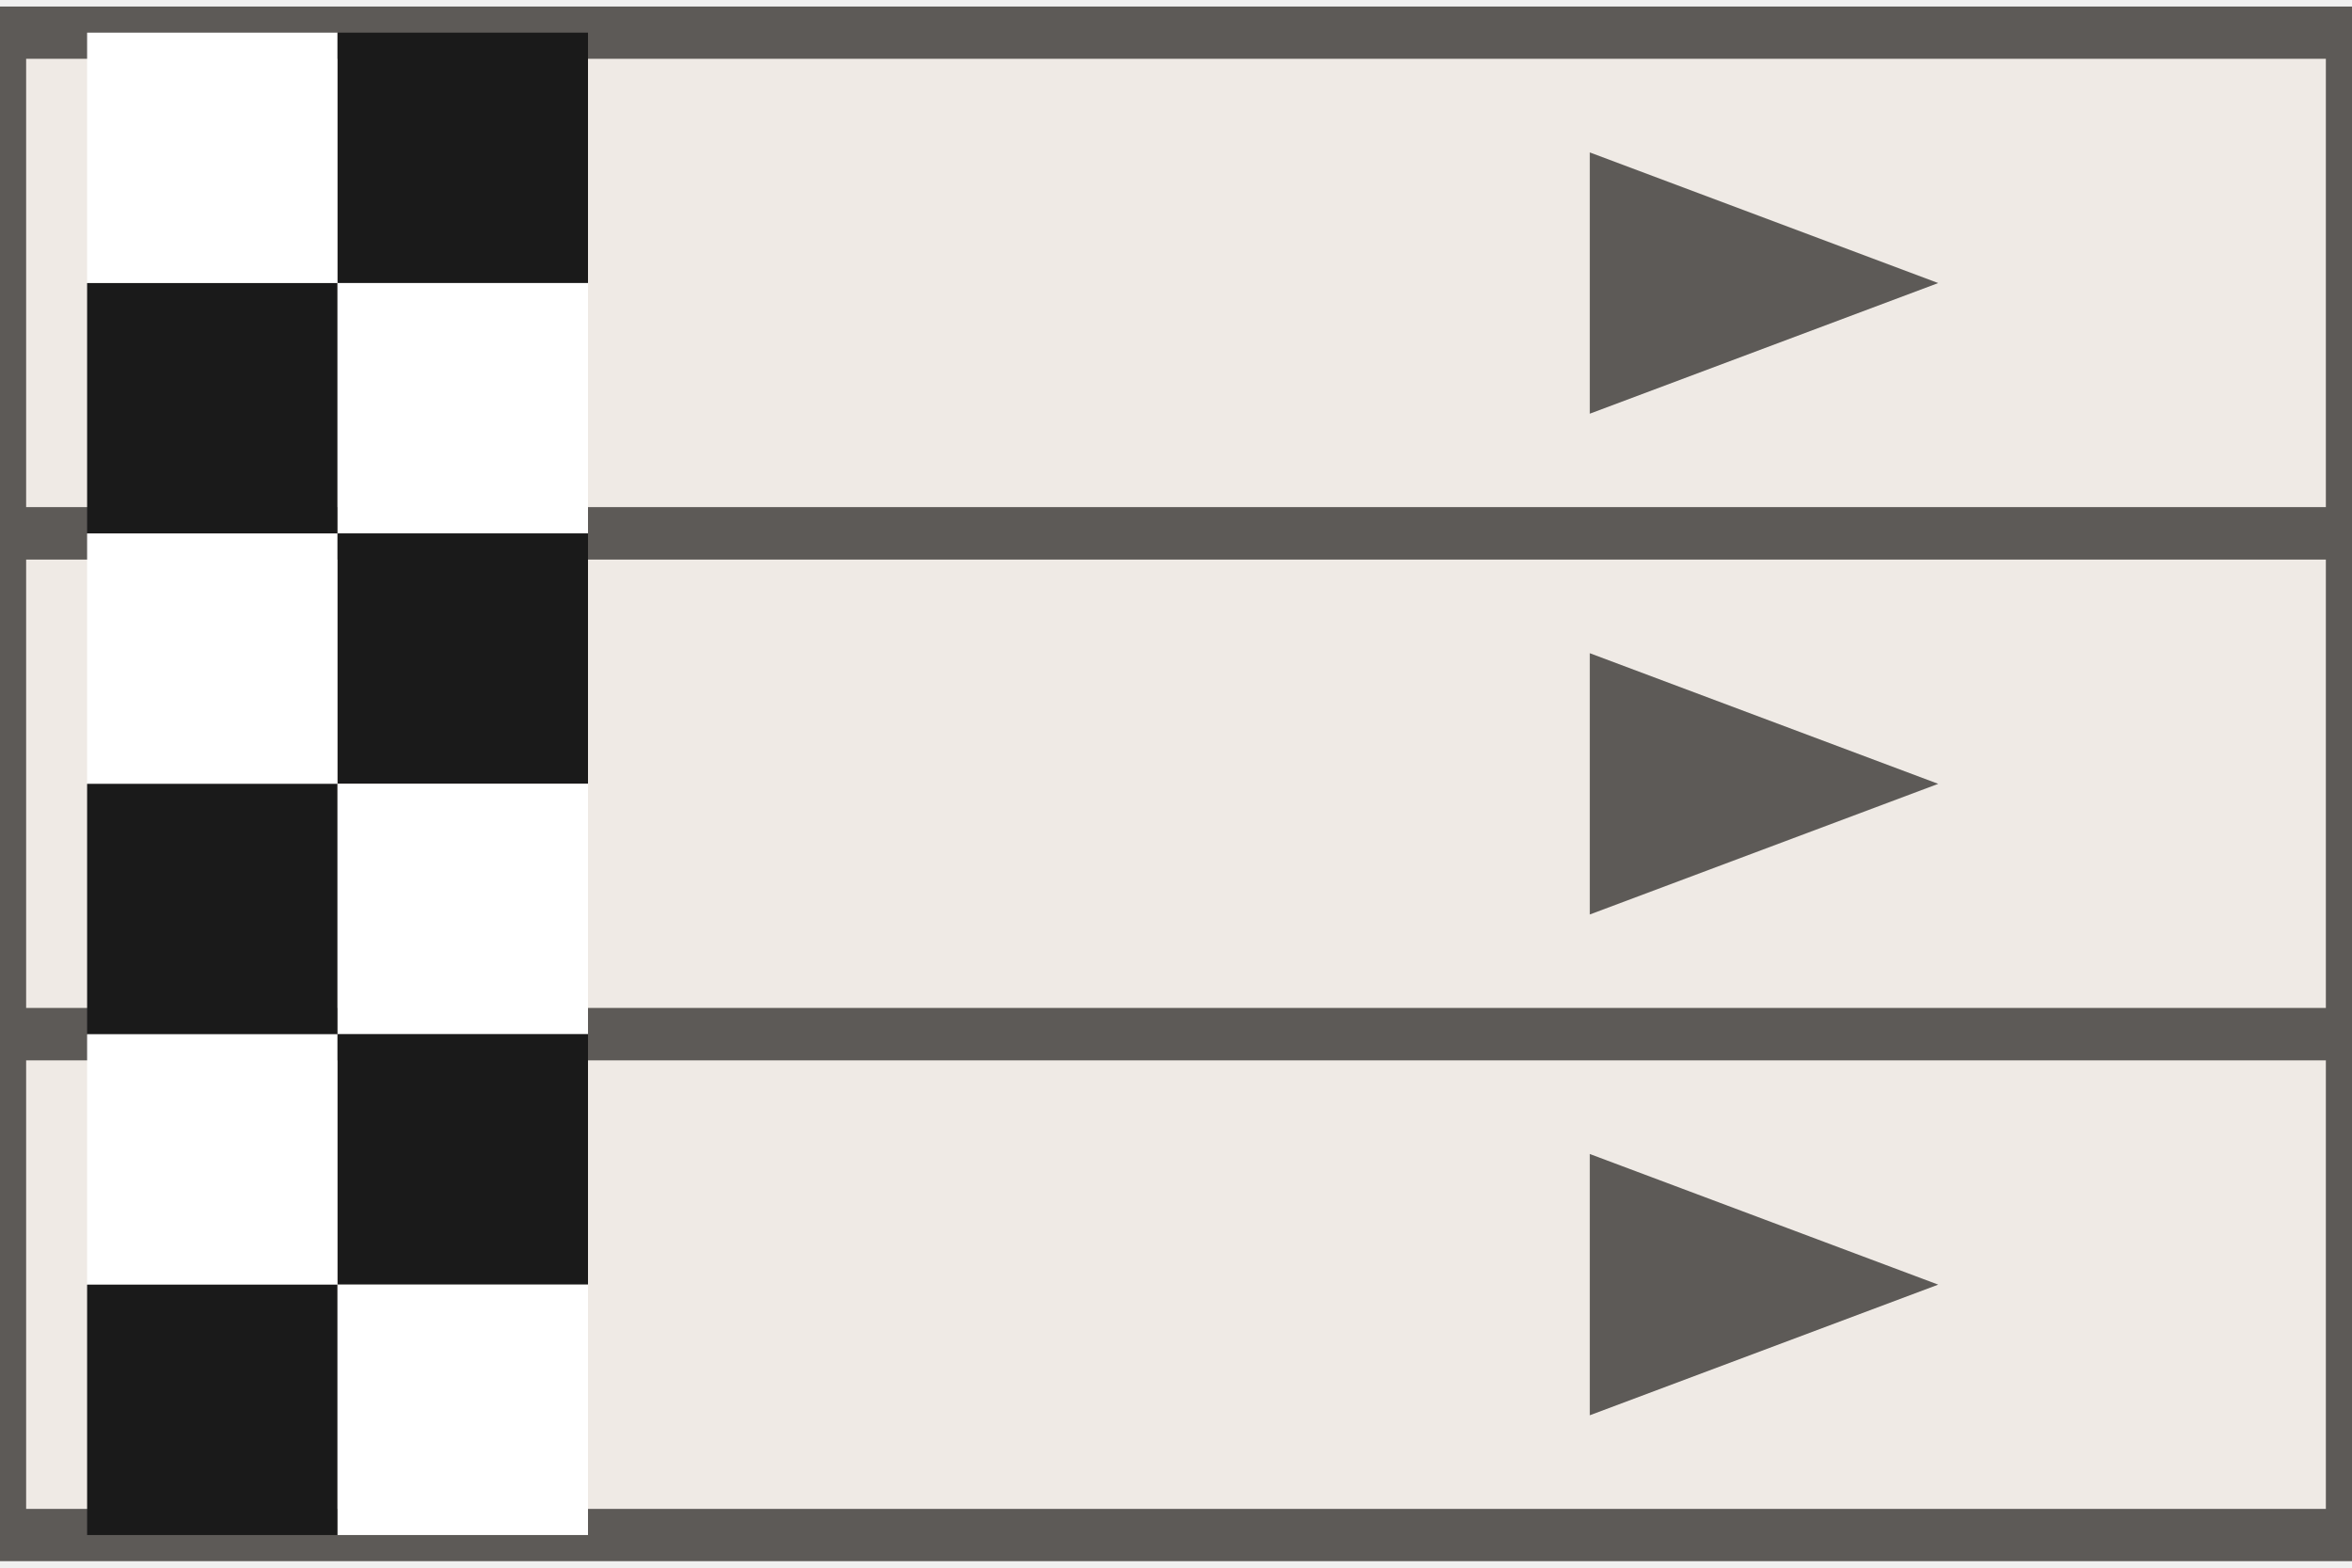
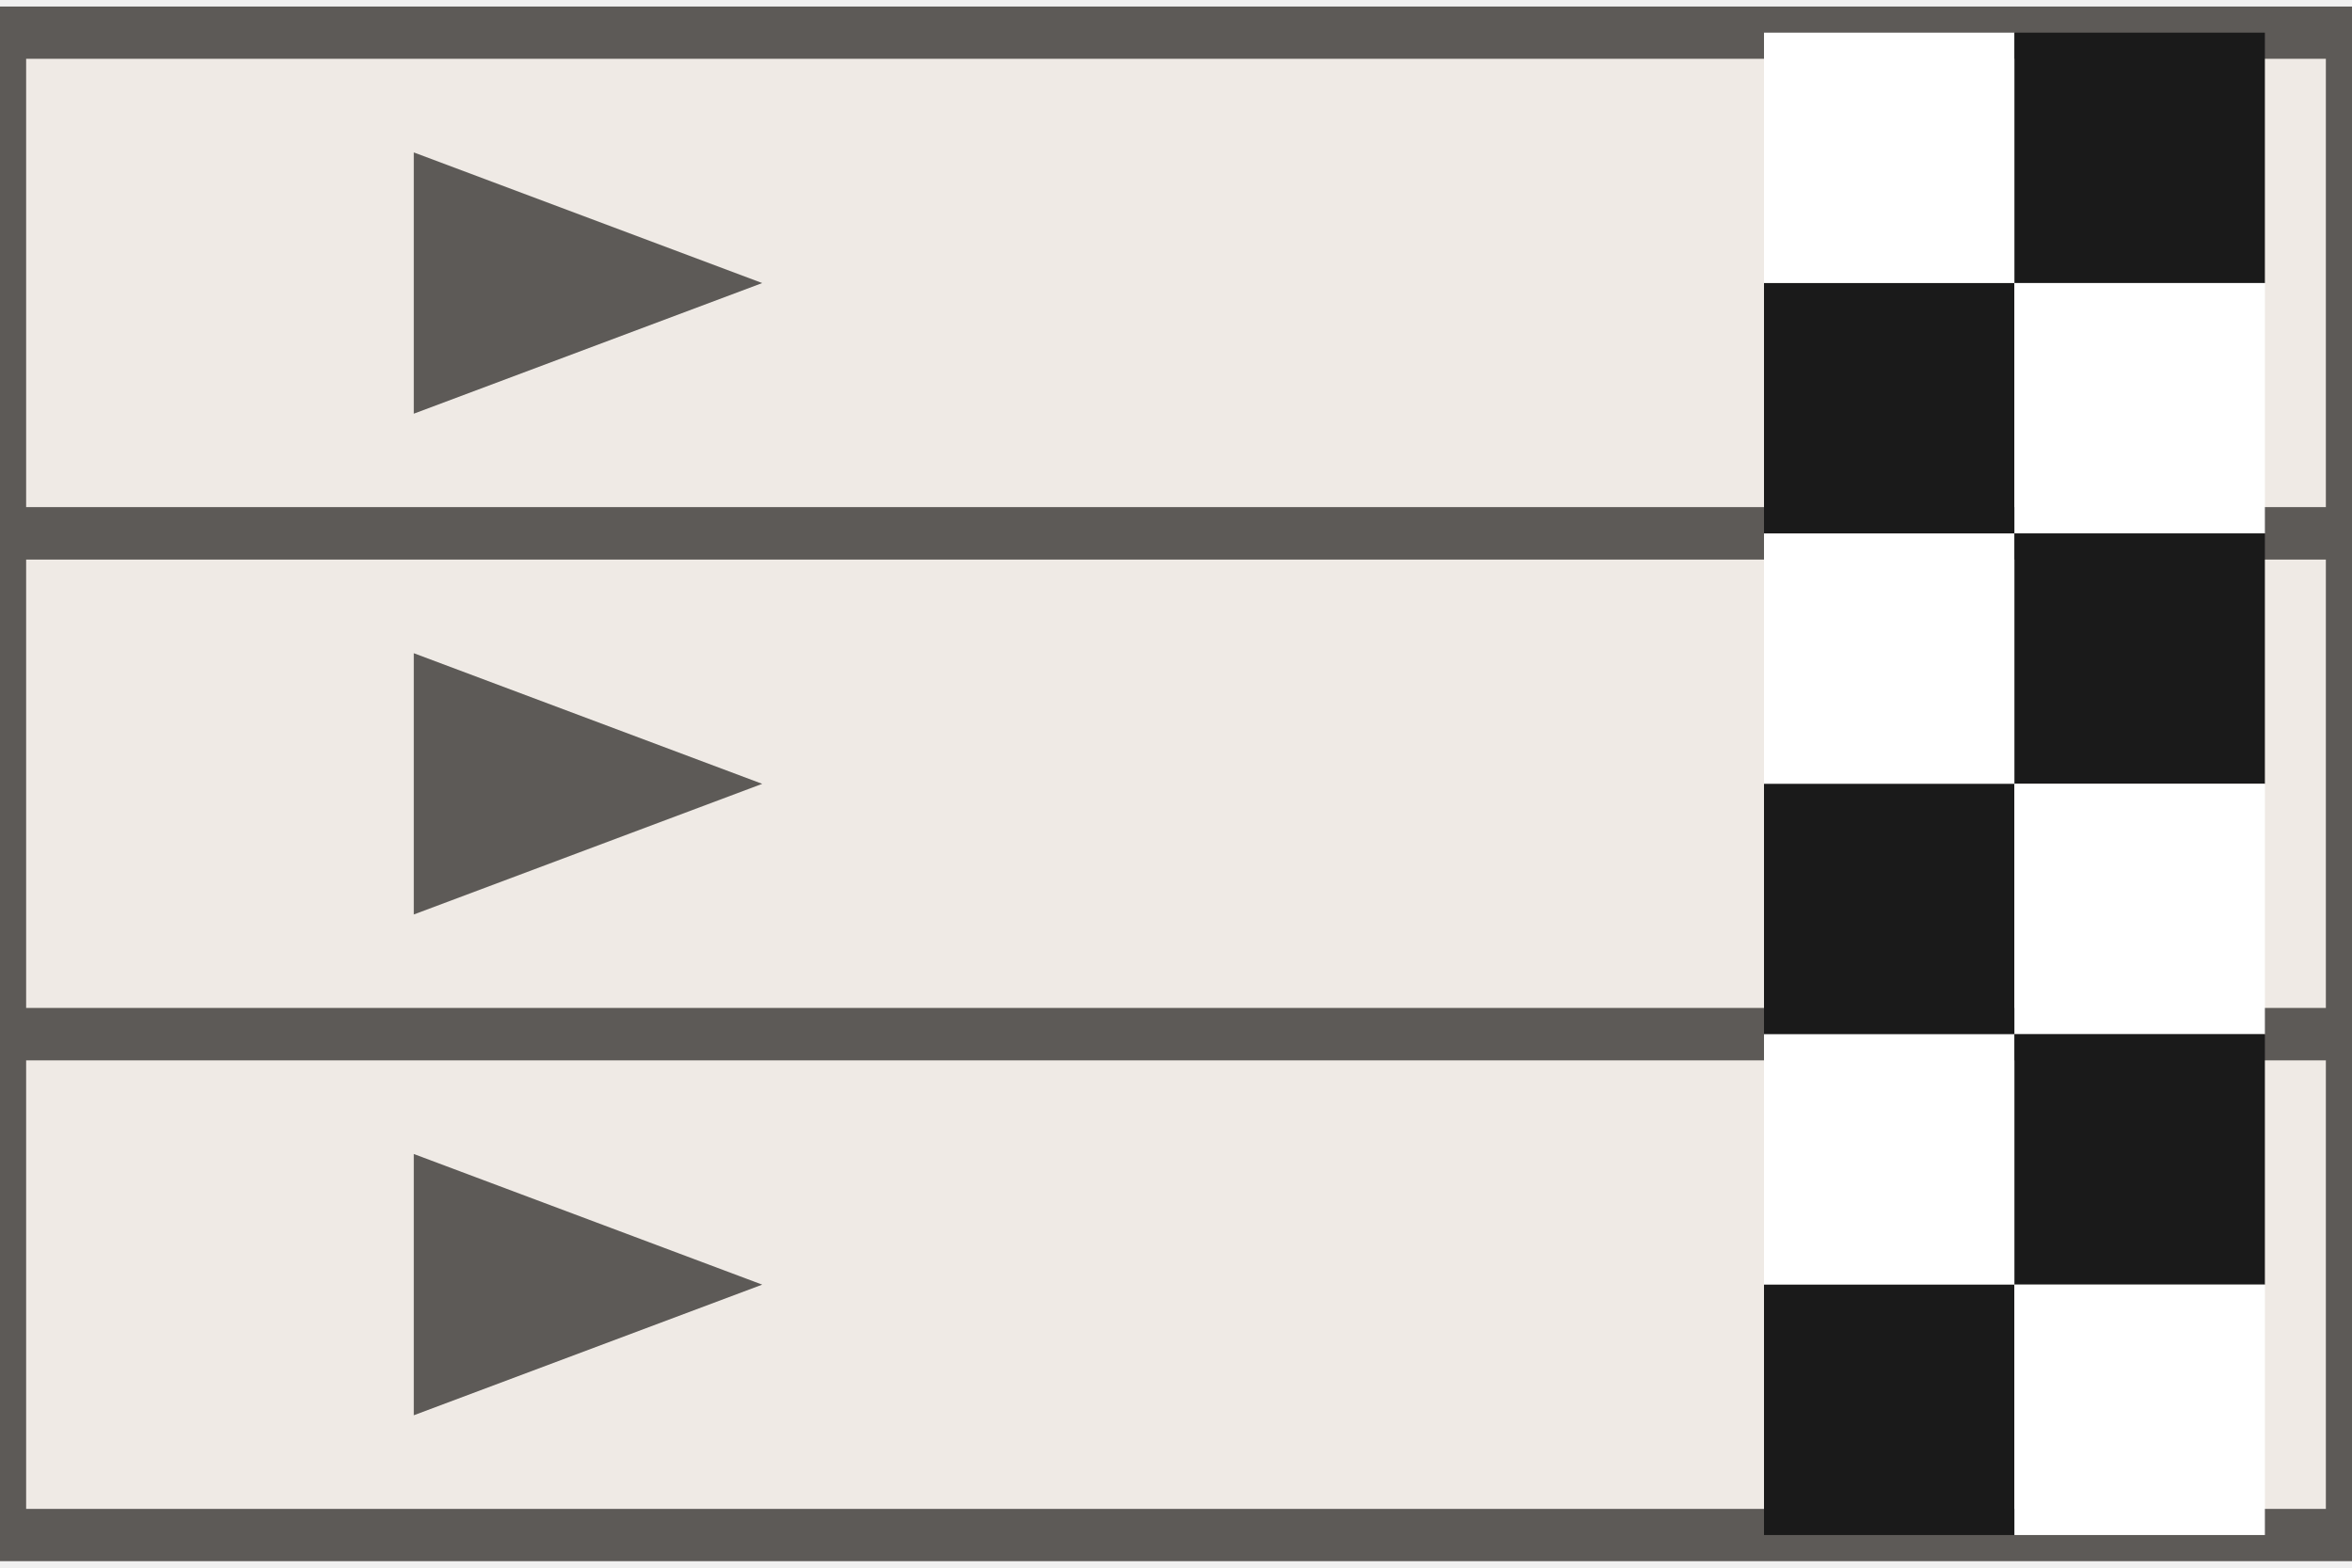
<svg xmlns="http://www.w3.org/2000/svg" width="54" height="36" viewBox="-27.0 -18.0 54 36">
  <path d="M -27.00 -17.25 H 27.00 V -5.75 H -27.00 Z" fill="#efeae5" stroke="#5d5a57" stroke-width="1.2" />
  <path d="M -27.00 -5.75 H 27.00 V 5.75 H -27.00 Z" fill="#efeae5" stroke="#5d5a57" stroke-width="1.2" />
  <path d="M -27.00 5.75 H 27.00 V 17.25 H -27.00 Z" fill="#efeae5" stroke="#5d5a57" stroke-width="1.2" />
-   <rect x="-25.00" y="-17.25" width="5.75" height="5.75" fill="#ffffff" />
-   <rect x="-19.25" y="-17.25" width="5.75" height="5.75" fill="#1a1a1a" />
-   <rect x="-25.00" y="-11.50" width="5.75" height="5.75" fill="#1a1a1a" />
-   <rect x="-19.25" y="-11.50" width="5.75" height="5.75" fill="#ffffff" />
-   <rect x="-25.00" y="-5.75" width="5.75" height="5.75" fill="#ffffff" />
-   <rect x="-19.25" y="-5.75" width="5.75" height="5.75" fill="#1a1a1a" />
-   <rect x="-25.00" y="0.00" width="5.75" height="5.75" fill="#1a1a1a" />
-   <rect x="-19.25" y="0.00" width="5.75" height="5.75" fill="#ffffff" />
-   <rect x="-25.00" y="5.75" width="5.75" height="5.75" fill="#ffffff" />
-   <rect x="-19.25" y="5.75" width="5.75" height="5.75" fill="#1a1a1a" />
-   <rect x="-25.00" y="11.50" width="5.75" height="5.75" fill="#1a1a1a" />
-   <rect x="-19.25" y="11.50" width="5.75" height="5.75" fill="#ffffff" />
-   <path d="M 9.50 -14.50 L 17.50 -11.50 L 9.50 -8.50 Z" fill="#5d5a57" stroke="none" />
-   <path d="M 9.50 -3.00 L 17.50 0.00 L 9.50 3.00 Z" fill="#5d5a57" stroke="none" />
-   <path d="M 9.50 8.50 L 17.50 11.50 L 9.50 14.50 Z" fill="#5d5a57" stroke="none" />
+   <rect x="13.50" y="-17.25" width="5.75" height="5.75" fill="#ffffff" />
+   <rect x="19.25" y="-17.25" width="5.75" height="5.75" fill="#1a1a1a" />
+   <rect x="13.50" y="-11.50" width="5.75" height="5.75" fill="#1a1a1a" />
+   <rect x="19.25" y="-11.50" width="5.75" height="5.75" fill="#ffffff" />
+   <rect x="13.50" y="-5.75" width="5.75" height="5.75" fill="#ffffff" />
+   <rect x="19.25" y="-5.75" width="5.75" height="5.75" fill="#1a1a1a" />
+   <rect x="13.50" y="0.00" width="5.75" height="5.75" fill="#1a1a1a" />
+   <rect x="19.25" y="0.00" width="5.75" height="5.75" fill="#ffffff" />
+   <rect x="13.50" y="5.75" width="5.75" height="5.75" fill="#ffffff" />
+   <rect x="19.25" y="5.75" width="5.75" height="5.75" fill="#1a1a1a" />
+   <rect x="13.50" y="11.50" width="5.75" height="5.75" fill="#1a1a1a" />
+   <rect x="19.25" y="11.50" width="5.75" height="5.75" fill="#ffffff" />
+   <path d="M -17.50 -14.50 L -9.50 -11.50 L -17.50 -8.50 Z" fill="#5d5a57" stroke="none" />
+   <path d="M -17.50 -3.00 L -9.50 0.00 L -17.50 3.00 Z" fill="#5d5a57" stroke="none" />
+   <path d="M -17.50 8.50 L -9.50 11.50 L -17.50 14.50 Z" fill="#5d5a57" stroke="none" />
</svg>
